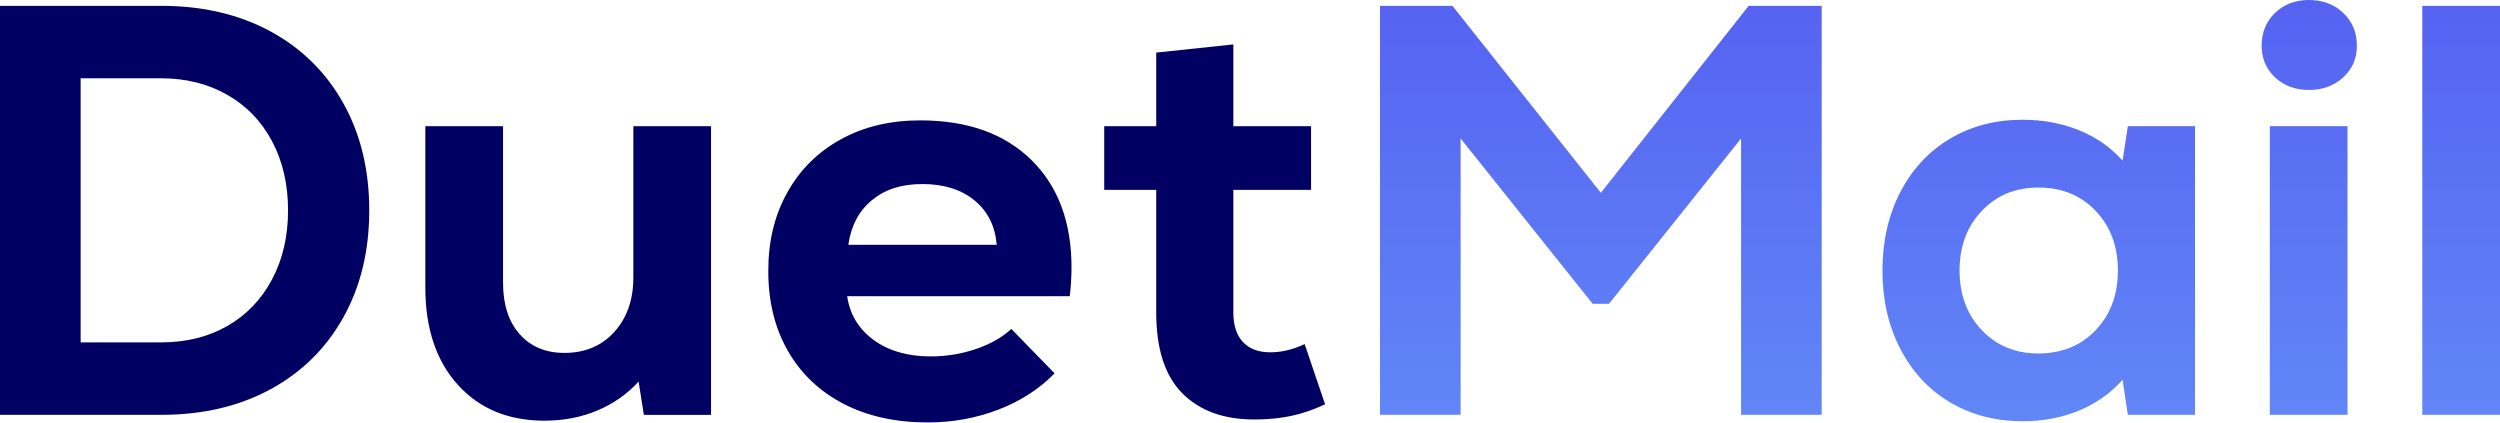
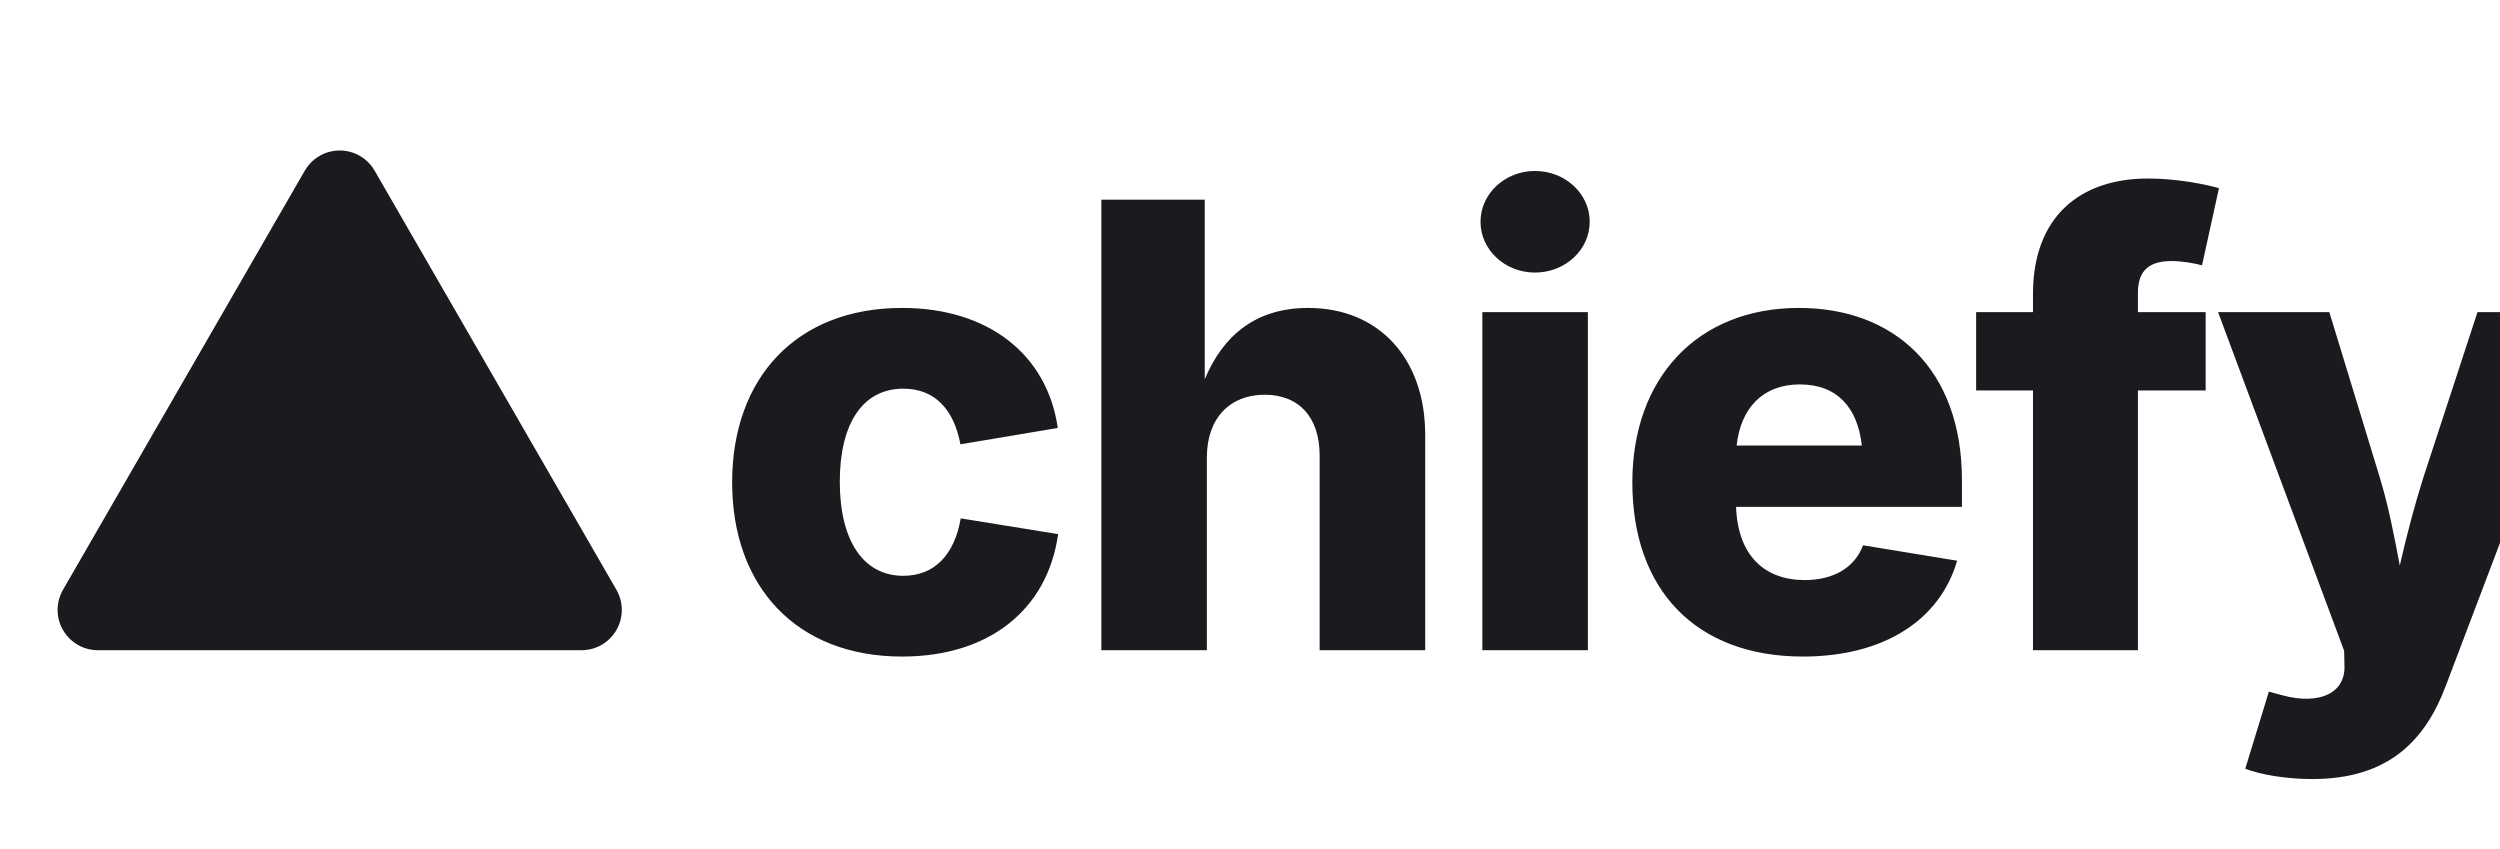
- <svg xmlns="http://www.w3.org/2000/svg" xmlns:xlink="http://www.w3.org/1999/xlink" id="Layer_2" viewBox="0 0 2088.28 352.86">
+ <svg xmlns="http://www.w3.org/2000/svg" width="807.429" height="274" viewBox="0 0 807.429 274" role="img" aria-labelledby="title desc" data-chiefy-asset="horizontal-ink" data-chiefy-type-size="200" data-chiefy-gem-height-ratio="0.82" data-chiefy-gap-ratio="0.13" data-chiefy-clearspace-ratio="1">
  <defs>
-     <style>.cls-1{fill:url(#linear-gradient-4);}.cls-2{fill:url(#linear-gradient-3);}.cls-3{fill:url(#linear-gradient-2);}.cls-4{fill:url(#linear-gradient);}.cls-5{fill:#000062;}</style>
-     <linearGradient id="linear-gradient" x1="1337.2" y1="826.51" x2="1337.2" y2="-600.23" gradientTransform="translate(0 332.45) scale(1 -1)" gradientUnits="userSpaceOnUse">
+     <linearGradient id="chiefy-gradient" x1="0" y1="0" x2="1" y2="1">
      <stop offset="0" stop-color="#4530ea" />
      <stop offset="1" stop-color="#74c2ff" />
    </linearGradient>
-     <linearGradient id="linear-gradient-2" x1="1702.98" x2="1702.98" xlink:href="#linear-gradient" />
-     <linearGradient id="linear-gradient-3" x1="1928.95" x2="1928.95" y2="-600.23" xlink:href="#linear-gradient" />
-     <linearGradient id="linear-gradient-4" x1="2055.83" x2="2055.83" xlink:href="#linear-gradient" />
  </defs>
-   <g id="Layer_1-2">
-     <path class="cls-5" d="M0,4.88h134.7c34.48,0,64.82,7.08,91.02,21.23,26.18,14.16,46.52,34.16,61,60.03,14.47,25.86,21.72,55.72,21.72,89.55s-7.25,63.69-21.72,89.56c-14.48,25.86-34.82,45.87-61,60.03-26.19,14.16-56.54,21.23-91.02,21.23H0V4.88h0ZM134.7,285.99c20.81,0,39.2-4.56,55.15-13.67,15.94-9.1,28.38-22.03,37.34-38.8,8.94-16.75,13.42-36.03,13.42-57.83s-4.48-41.07-13.42-57.83c-8.95-16.76-21.48-29.69-37.58-38.8-16.11-9.11-34.4-13.66-54.9-13.66h-67.35v220.59h67.35,0Z" />
-     <path class="cls-5" d="M382.38,321.37c-18.06-20.01-27.09-47.09-27.09-81.25V105.42h64.91v130.8c0,18.22,4.64,32.54,13.91,42.95s21.72,15.62,37.34,15.62c17.24,0,31.15-5.86,41.73-17.57,10.57-11.71,15.86-26.84,15.86-45.39v-126.4h64.91v241.09h-56.13l-4.39-27.82c-9.44,10.42-20.91,18.47-34.4,24.16-13.5,5.69-28.23,8.54-44.17,8.54-30.26,0-54.41-10.01-72.47-30.02h-.01Z" />
-     <path class="cls-5" d="M704.47,337.24c-20.01-10.41-35.46-25.13-46.36-44.17-10.9-19.03-16.35-41.23-16.35-66.61s5.29-46.6,15.86-65.64,25.45-33.84,44.66-44.41c19.2-10.57,41.32-15.86,66.37-15.86,39.36,0,70.28,10.98,92.73,32.94s33.67,51.98,33.67,90.04c0,7.49-.49,15.45-1.47,23.91h-185.94c2.27,15.3,9.68,27.5,22.21,36.6,12.52,9.11,28.38,13.67,47.58,13.67,13.01,0,25.54-2.03,37.58-6.1,12.03-4.07,21.96-9.68,29.77-16.84l36.11,37.09c-12.69,13.02-28.3,23.1-46.85,30.26-18.55,7.16-38.24,10.74-59.05,10.74-27.01,0-50.51-5.21-70.52-15.62h0ZM832.58,204.49c-1.3-15.62-7.49-27.98-18.54-37.09-11.07-9.1-25.55-13.66-43.44-13.66s-31.32,4.48-42.22,13.42c-10.9,8.95-17.49,21.4-19.76,37.34h123.96Z" />
-     <path class="cls-5" d="M987.53,328.45c-14.48-14.64-21.72-37.09-21.72-67.35v-102.48h-43.44v-53.2h43.44v-61.49l64.42-6.83v68.32h64.91v53.2h-64.91v102.48c0,10.74,2.69,18.96,8.06,24.64,5.37,5.7,12.93,8.54,22.69,8.54s19.03-2.28,28.8-6.84l17.08,50.27c-9.76,4.56-19.28,7.81-28.55,9.76-9.27,1.95-19.44,2.93-30.5,2.93-25.71,0-45.8-7.32-60.27-21.96h-.01Z" />
-     <path class="cls-4" d="M1152.72,4.88h60.52l123.96,156.17L1460.67,4.88h61.01v341.62h-67.35V115.66l-110.3,138.11h-13.66l-110.3-138.11v230.84h-67.35V4.88h0Z" />
-     <path class="cls-3" d="M1628.8,336.01c-17.73-10.57-31.56-25.45-41.48-44.66-9.93-19.19-14.89-40.99-14.89-65.4s4.96-46.2,14.89-65.4c9.92-19.19,23.75-34.08,41.48-44.66,17.73-10.57,37.98-15.86,60.76-15.86,16.91,0,32.61,2.93,47.09,8.78,14.47,5.86,26.6,14.32,36.36,25.38l4.39-28.8h56.13v241.09h-56.13l-4.39-29.28c-10.09,11.39-22.29,20.01-36.6,25.86-14.32,5.86-29.94,8.79-46.85,8.79-22.78,0-43.03-5.29-60.76-15.86v.02ZM1655.4,275.74c12.36,13.02,28.13,19.52,47.34,19.52s35.46-6.5,47.83-19.52c12.36-13.01,18.54-29.6,18.54-49.78s-6.18-36.76-18.54-49.78c-12.37-13.01-28.31-19.52-47.83-19.52s-34.98,6.51-47.34,19.52c-12.37,13.02-18.55,29.61-18.55,49.78s6.18,36.77,18.55,49.78Z" />
-     <path class="cls-2" d="M1900.39,10.74c7.48-7.16,16.92-10.74,28.31-10.74s20.9,3.58,28.55,10.74c7.64,7.16,11.47,16.27,11.47,27.33s-3.83,19.61-11.47,26.59c-7.65,7-17.17,10.49-28.55,10.49s-20.82-3.49-28.31-10.49c-7.49-6.99-11.22-15.86-11.22-26.59s3.74-20.17,11.22-27.33ZM1896,105.42h64.91v241.09h-64.91V105.42h0Z" />
-     <path class="cls-1" d="M2023.37,4.88h64.91v341.62h-64.91V4.88Z" />
-   </g>
+   <style>
+     @font-face {
+       font-family: "Chiefy Manrope";
+       font-style: normal;
+       font-weight: 200 800;
+       font-display: block;
+       src: url("../fonts/manrope-variable.woff2") format("woff2-variations");
+     }
+     .chiefy-wordmark {
+       font-family: "Chiefy Manrope", Manrope, ui-sans-serif, system-ui, -apple-system, BlinkMacSystemFont, "Segoe UI", sans-serif;
+       font-weight: 800;
+       letter-spacing: -0.02em;
+     }
+   </style>
+   <svg x="16" y="46" width="187.429" height="164" viewBox="14 14 72 63" fill="none" aria-hidden="true">
+     <path d="M50 20 L80 72 H20 Z" fill="#1a1a1f" stroke="#1a1a1f" stroke-width="10" stroke-linejoin="round" />
+   </svg>
+   <text class="chiefy-wordmark" x="229.429" y="210" font-size="200" letter-spacing="-0.02em" fill="#1a1a1f">chiefy</text>
</svg>
